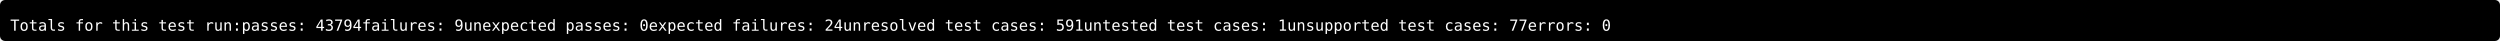
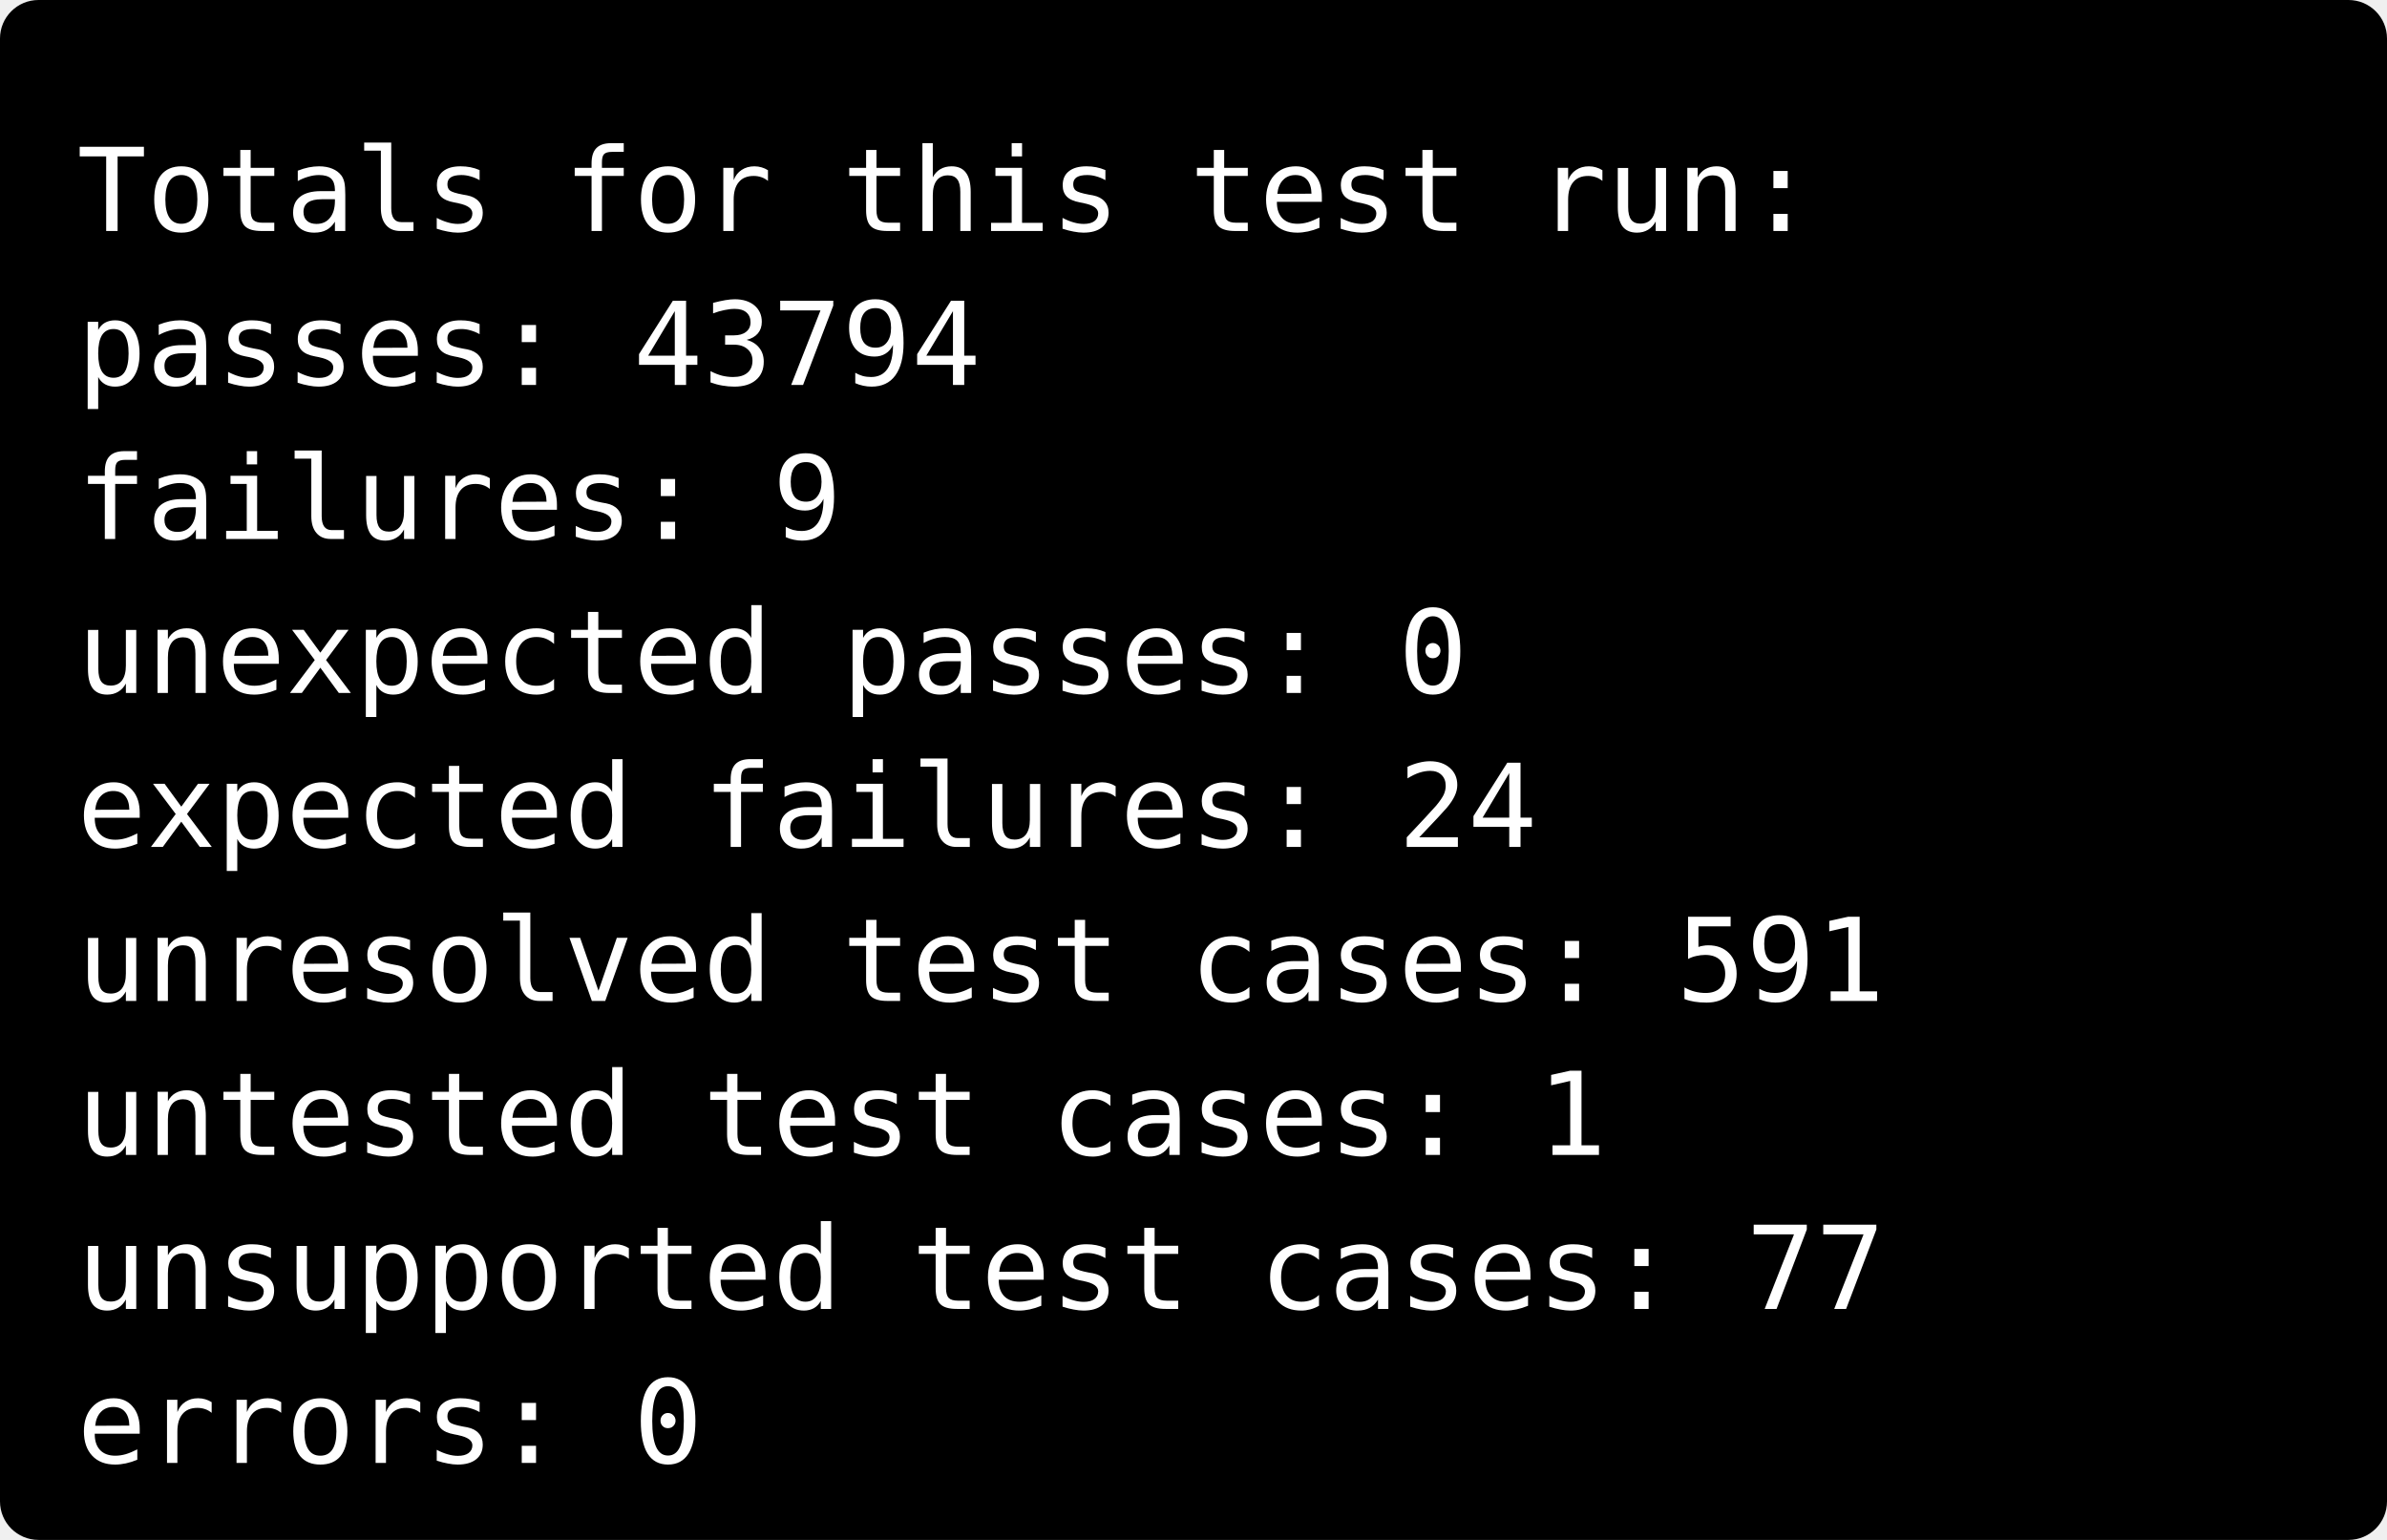
- <svg xmlns="http://www.w3.org/2000/svg" width="1952" height="32">
-   <rect width="1952" height="32" rx="4" ry="4" fill="black" />
+ <svg xmlns="http://www.w3.org/2000/svg" width="248" height="160">
+   <rect width="248" height="160" rx="4" ry="4" fill="black" />
  <text font-family="monospace" fill="white" alignment-baseline="baseline" style="white-space: pre; tab-size: 4;">
-     <tspan x="8" y="24">Totals for this test run:
- passes:                 43794
- failures:               9
- unexpected passes:      0
- expected failures:      24
- unresolved test cases:  591
- untested test cases:    1
- unsupported test cases: 77
- errors:                 0
- </tspan>
+     <tspan x="8" y="24">Totals for this test run:</tspan>
+     <tspan x="8" y="40">passes:                 43794</tspan>
+     <tspan x="8" y="56">failures:               9</tspan>
+     <tspan x="8" y="72">unexpected passes:      0</tspan>
+     <tspan x="8" y="88">expected failures:      24</tspan>
+     <tspan x="8" y="104">unresolved test cases:  591</tspan>
+     <tspan x="8" y="120">untested test cases:    1</tspan>
+     <tspan x="8" y="136">unsupported test cases: 77</tspan>
+     <tspan x="8" y="152">errors:                 0</tspan>
  </text>
</svg>
